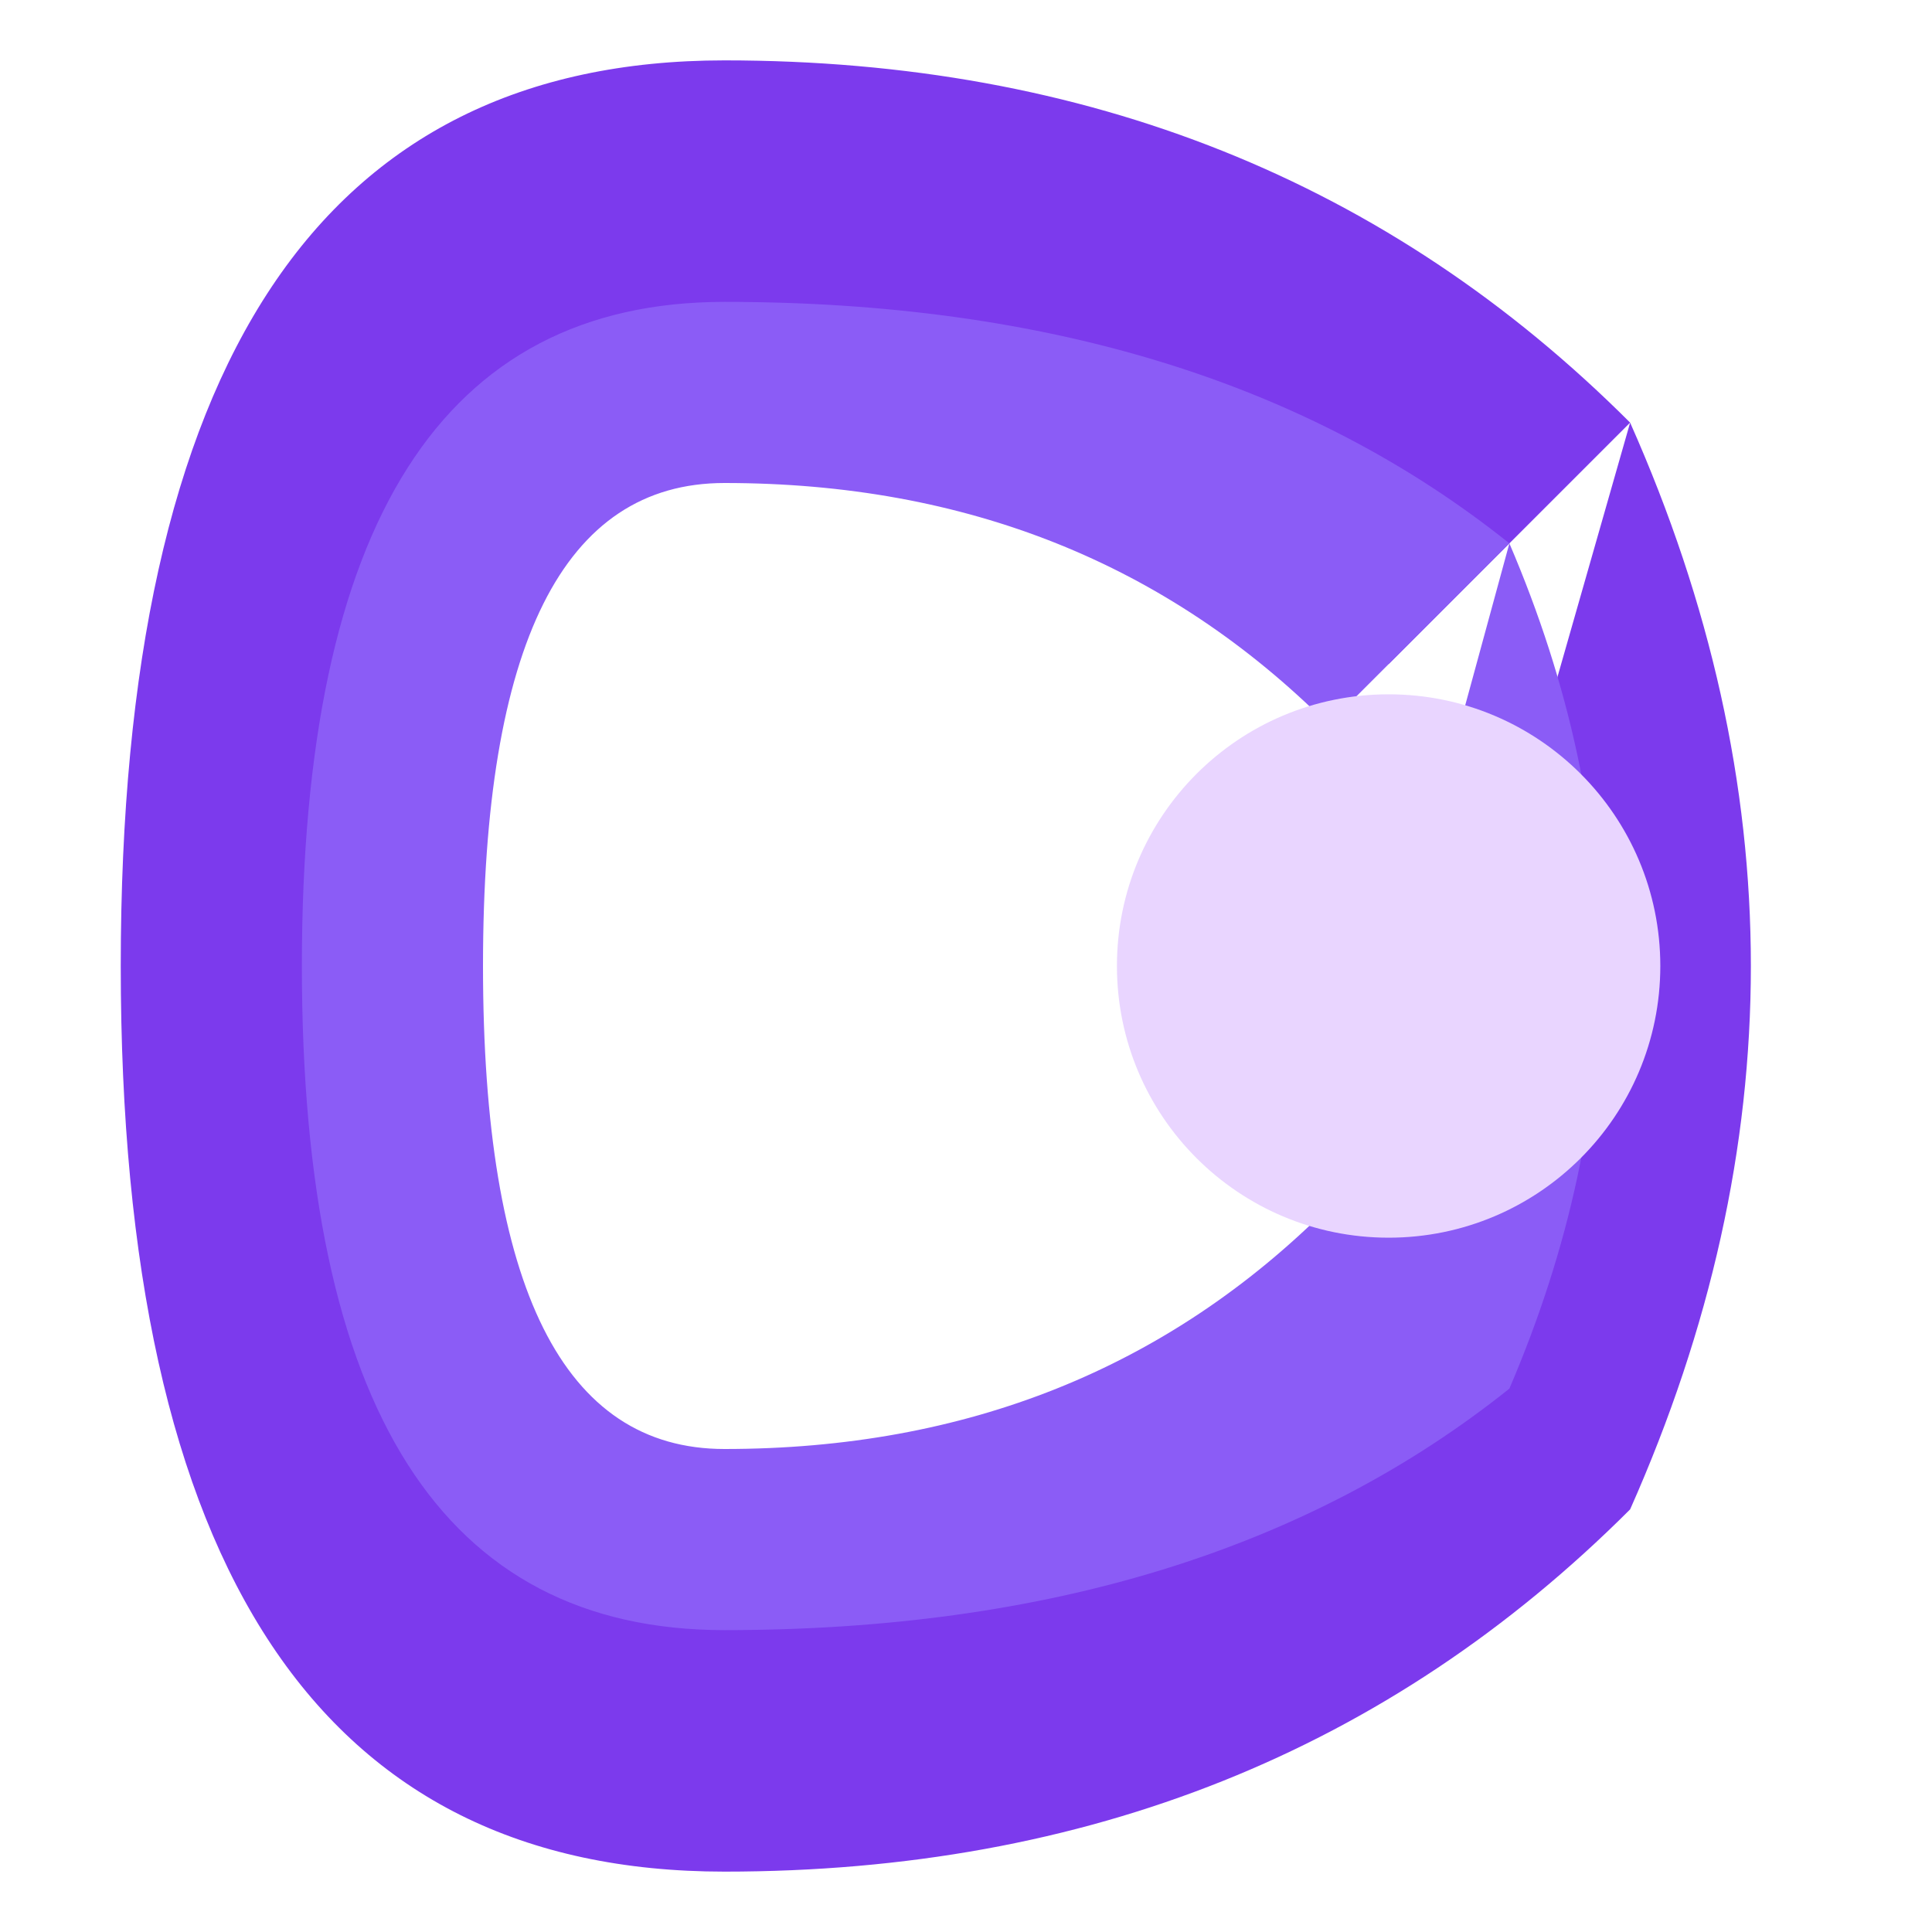
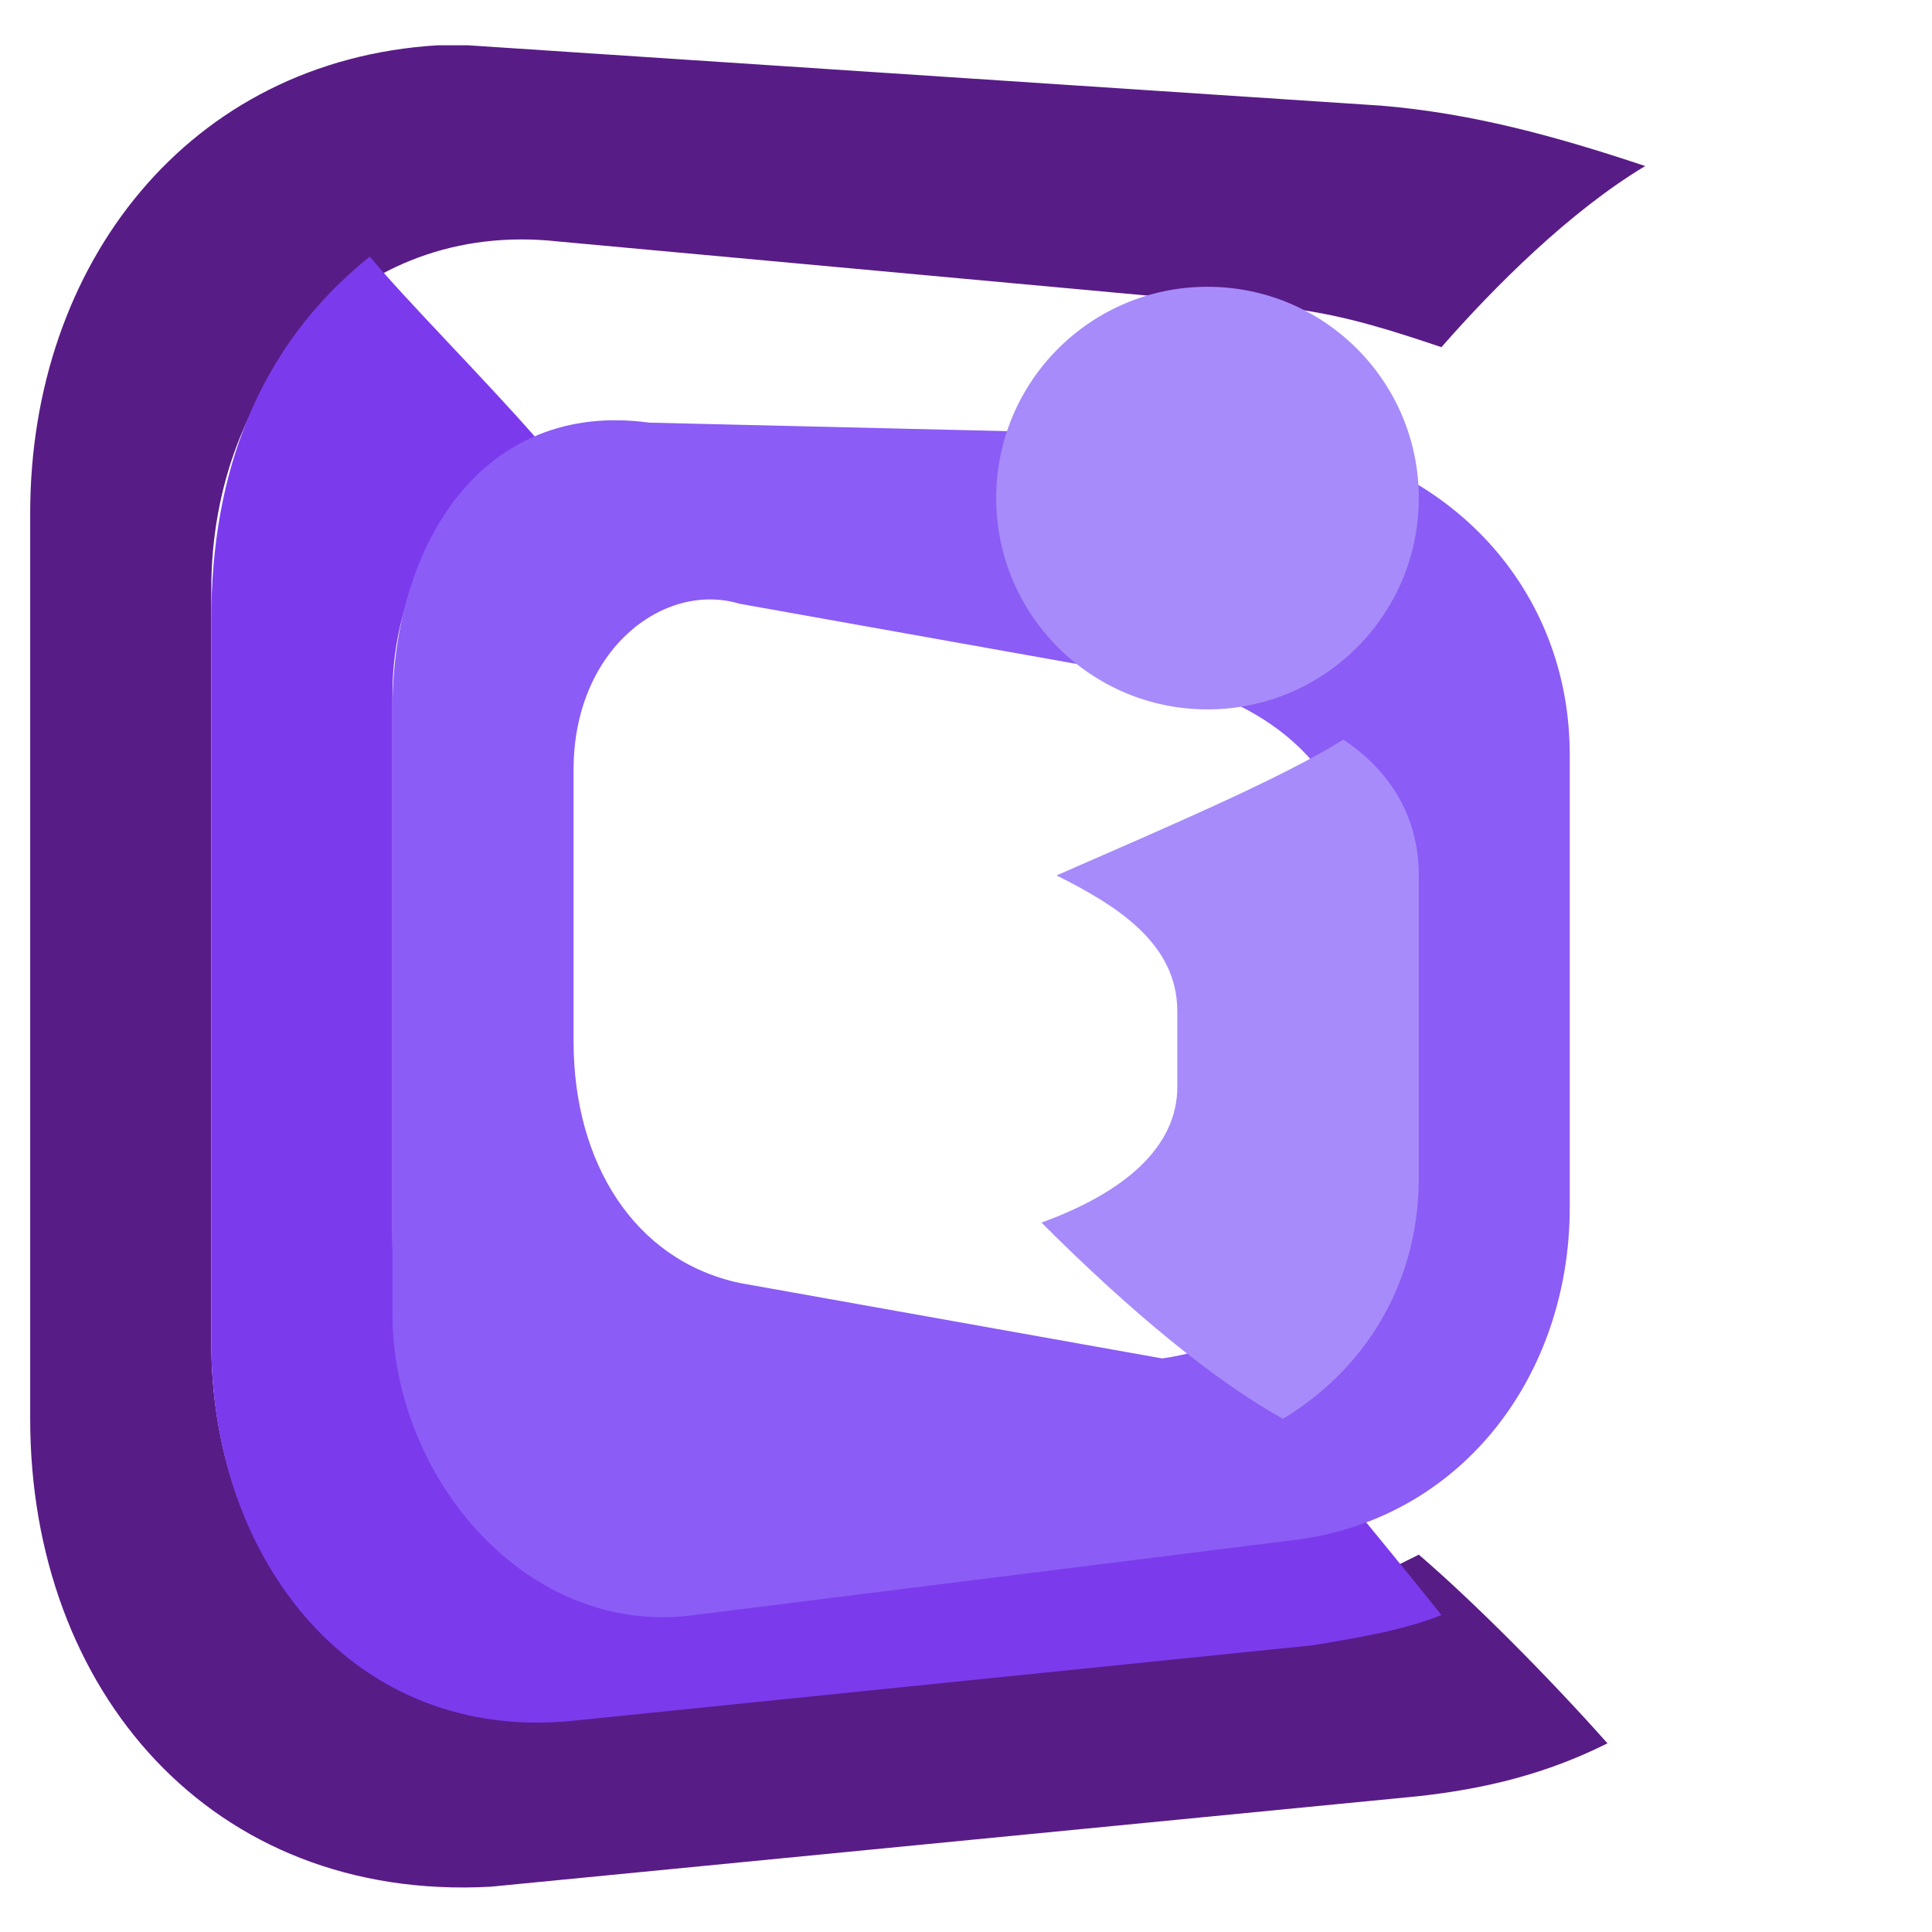
- <svg xmlns="http://www.w3.org/2000/svg" viewBox="0 0 64 64" width="64" height="64">
-   <g>
-     <path d="M54,14 Q62,32 54,50 Q42,62 24,62 Q4,62 4,32 Q4,2 24,2 Q42,2 54,14 L46,22 Q38,12 24,12 Q12,12 12,32 Q12,52 24,52 Q38,52 46,42 Z" fill="#7C3AED" />
-     <path d="M50,18 Q56,32 50,46 Q40,54 24,54 Q10,54 10,32 Q10,10 24,10 Q40,10 50,18 L44,24 Q36,16 24,16 Q16,16 16,32 Q16,48 24,48 Q36,48 44,40 Z" fill="#8B5CF6" />
-     <circle cx="46" cy="32" r="9" fill="#E9D5FF" />
-   </g>
+ <svg xmlns="http://www.w3.org/2000/svg" viewBox="0 0 256 256" width="256" height="256">
+   <path d="M58,6 C25,8 4,35 4,68 L4,188 C4,224 28,252 65,250 L188,238 C197,237 205,235 213,231 C205,222 195,212 188,206 C182,209 176,212 168,213 L72,226 C45,229 28,205 28,178 L28,78 C28,51 47,29 74,32 L172,41 C179,42 185,44 191,46 C198,38 208,28 218,22 C206,18 195,15 183,14 L62,6 C61,6 59,6 58,6 Z" fill="#581C87" />
+   <path d="M49,34 C34,46 28,63 28,82 L28,178 C28,207 47,231 76,228 L174,218 C180,217 186,216 191,214 C183,204 173,192 168,186 C163,188 157,190 150,191 L82,202 C60,205 52,183 52,164 L52,92 C52,78 59,66 71,58 C64,50 54,40 49,34 Z" fill="#7C3AED" />
+   <path d="M86,56 C64,53 52,72 52,94 L52,174 C52,196 70,217 92,214 L172,204 C194,201 208,182 208,160 L208,100 C208,78 192,61 170,58 Z M98,80 L154,90 C168,93 180,102 180,118 L180,152 C180,168 168,178 154,180 L98,170 C84,167 76,154 76,138 L76,102 C76,86 88,77 98,80 Z" fill="#8B5CF6" />
+   <path d="M178,98 C170,103 156,109 140,116 C148,120 156,125 156,134 L156,144 C156,152 149,158 138,162 C150,174 161,183 170,188 C180,182 188,171 188,156 L188,116 C188,108 184,102 178,98 Z" fill="#A78BFA" />
+   <circle cx="160" cy="66" r="28" fill="#A78BFA" />
</svg>
